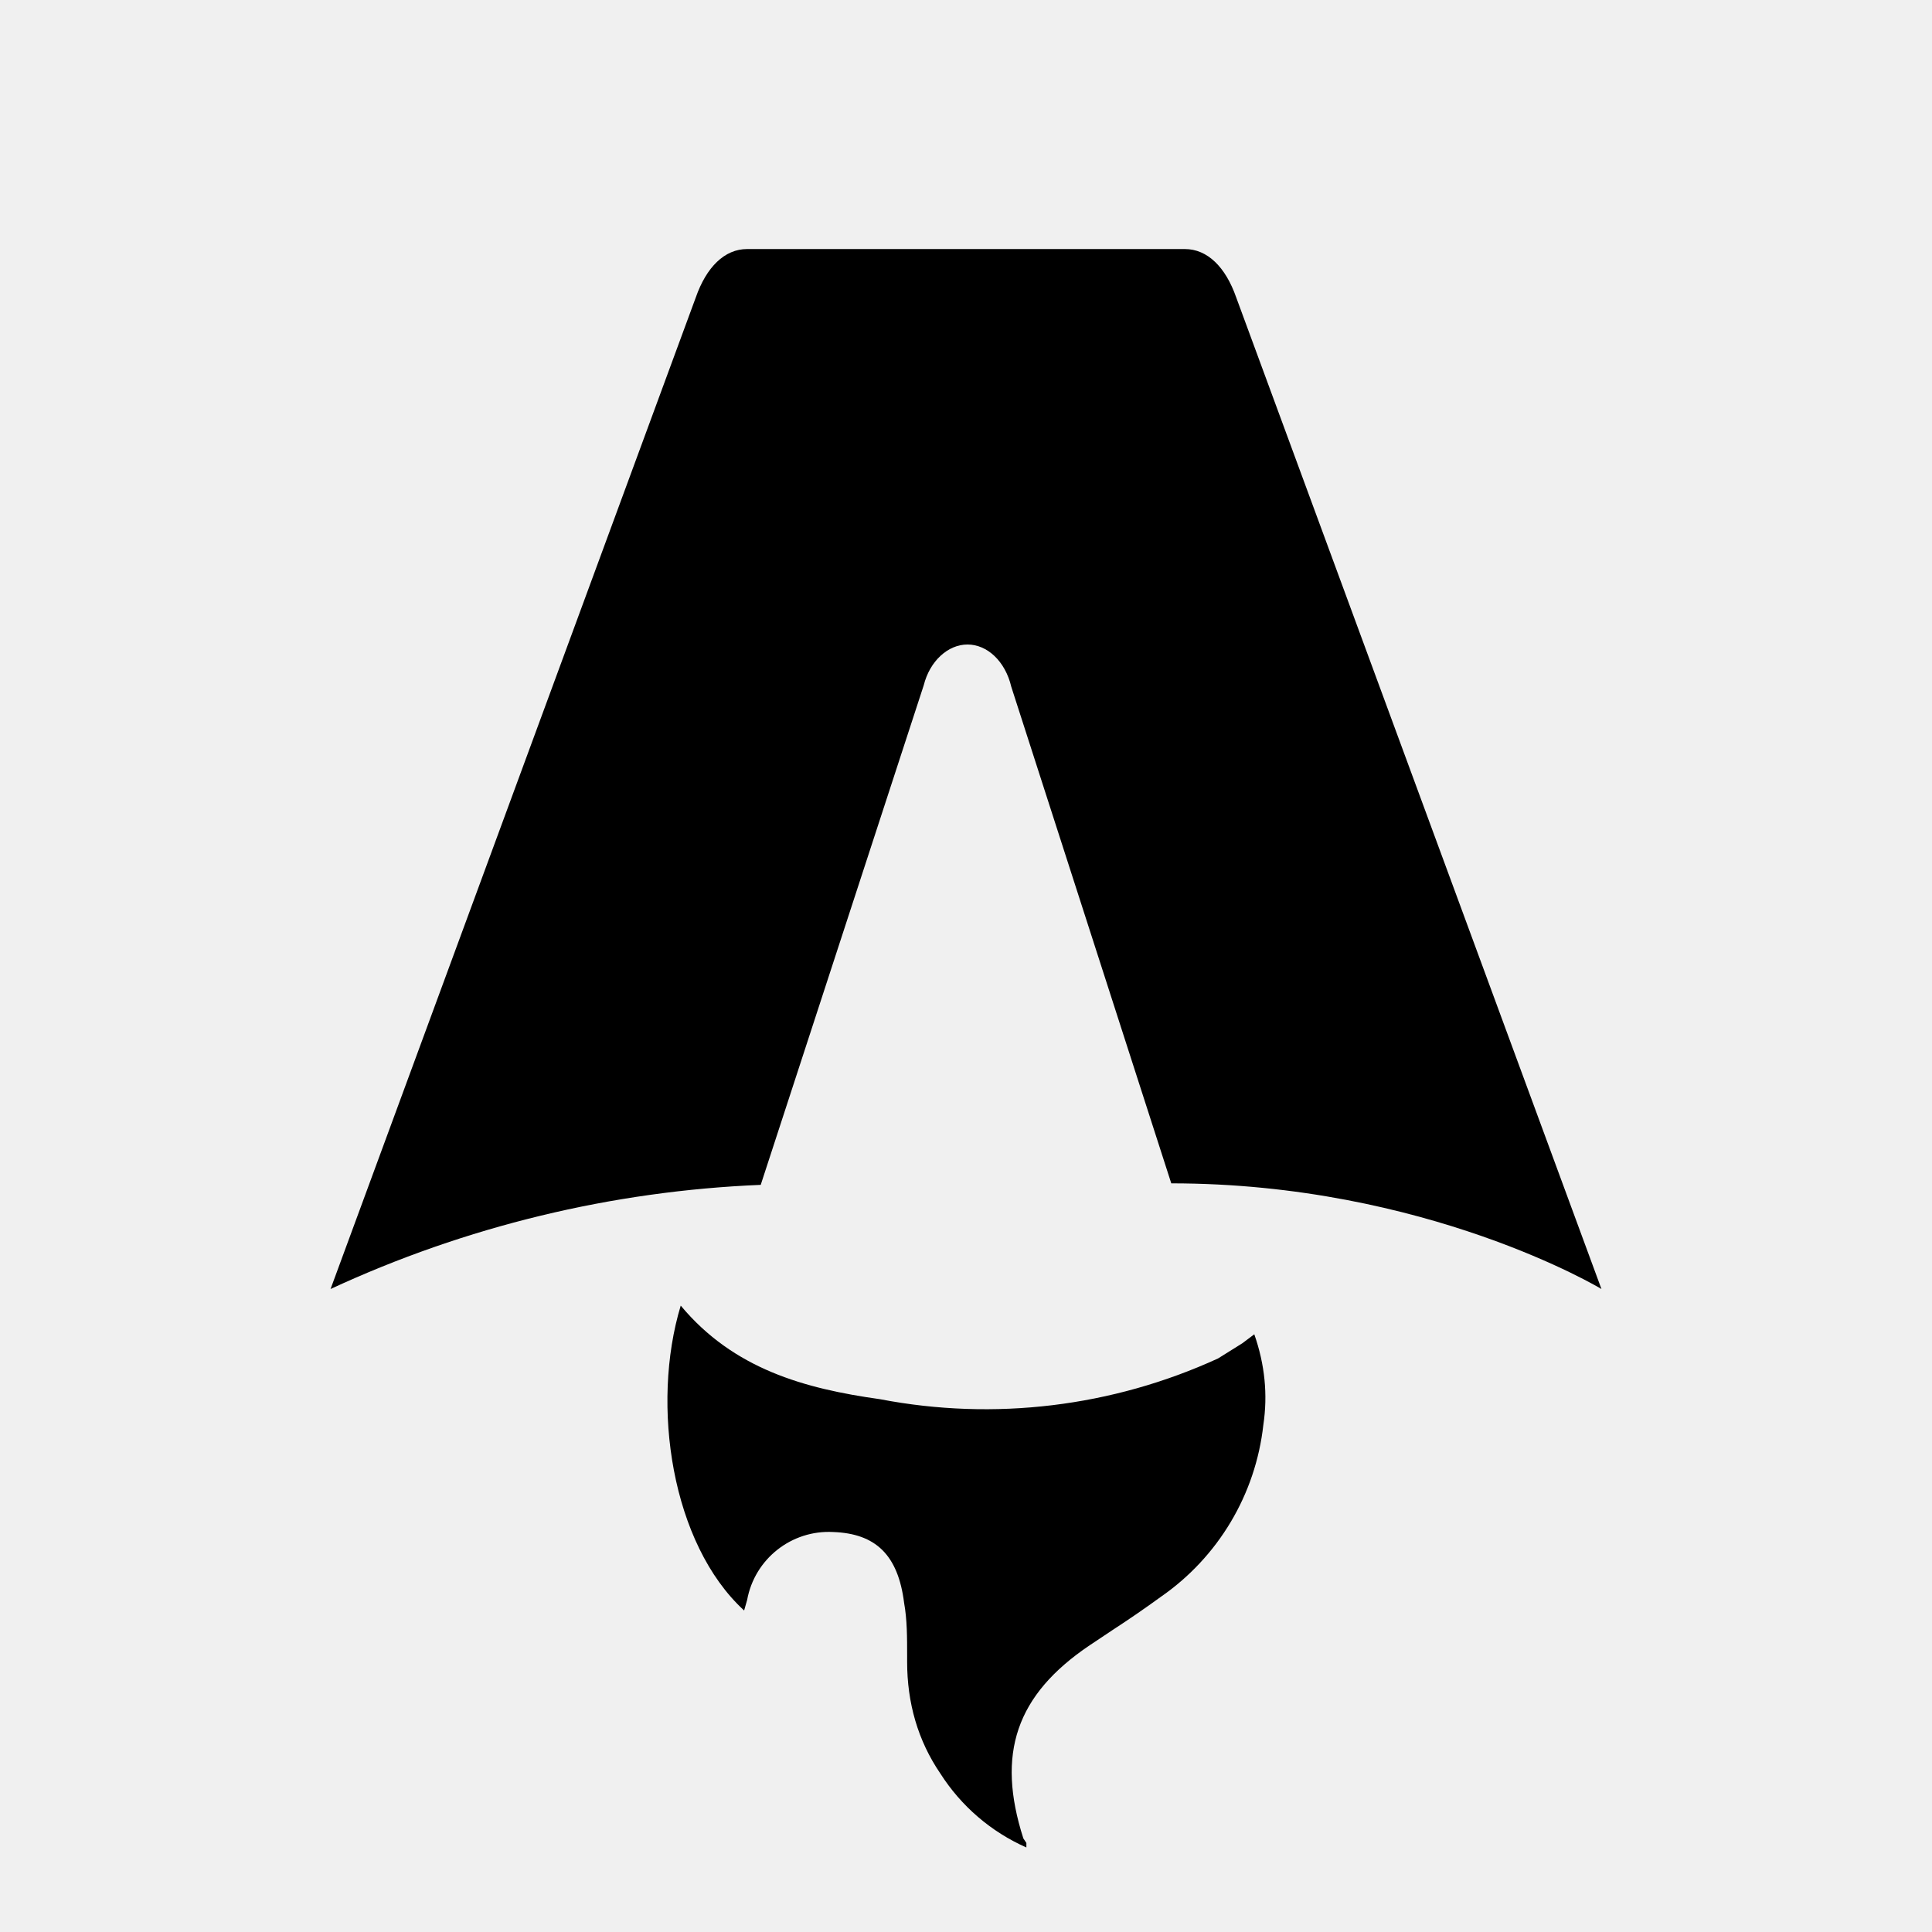
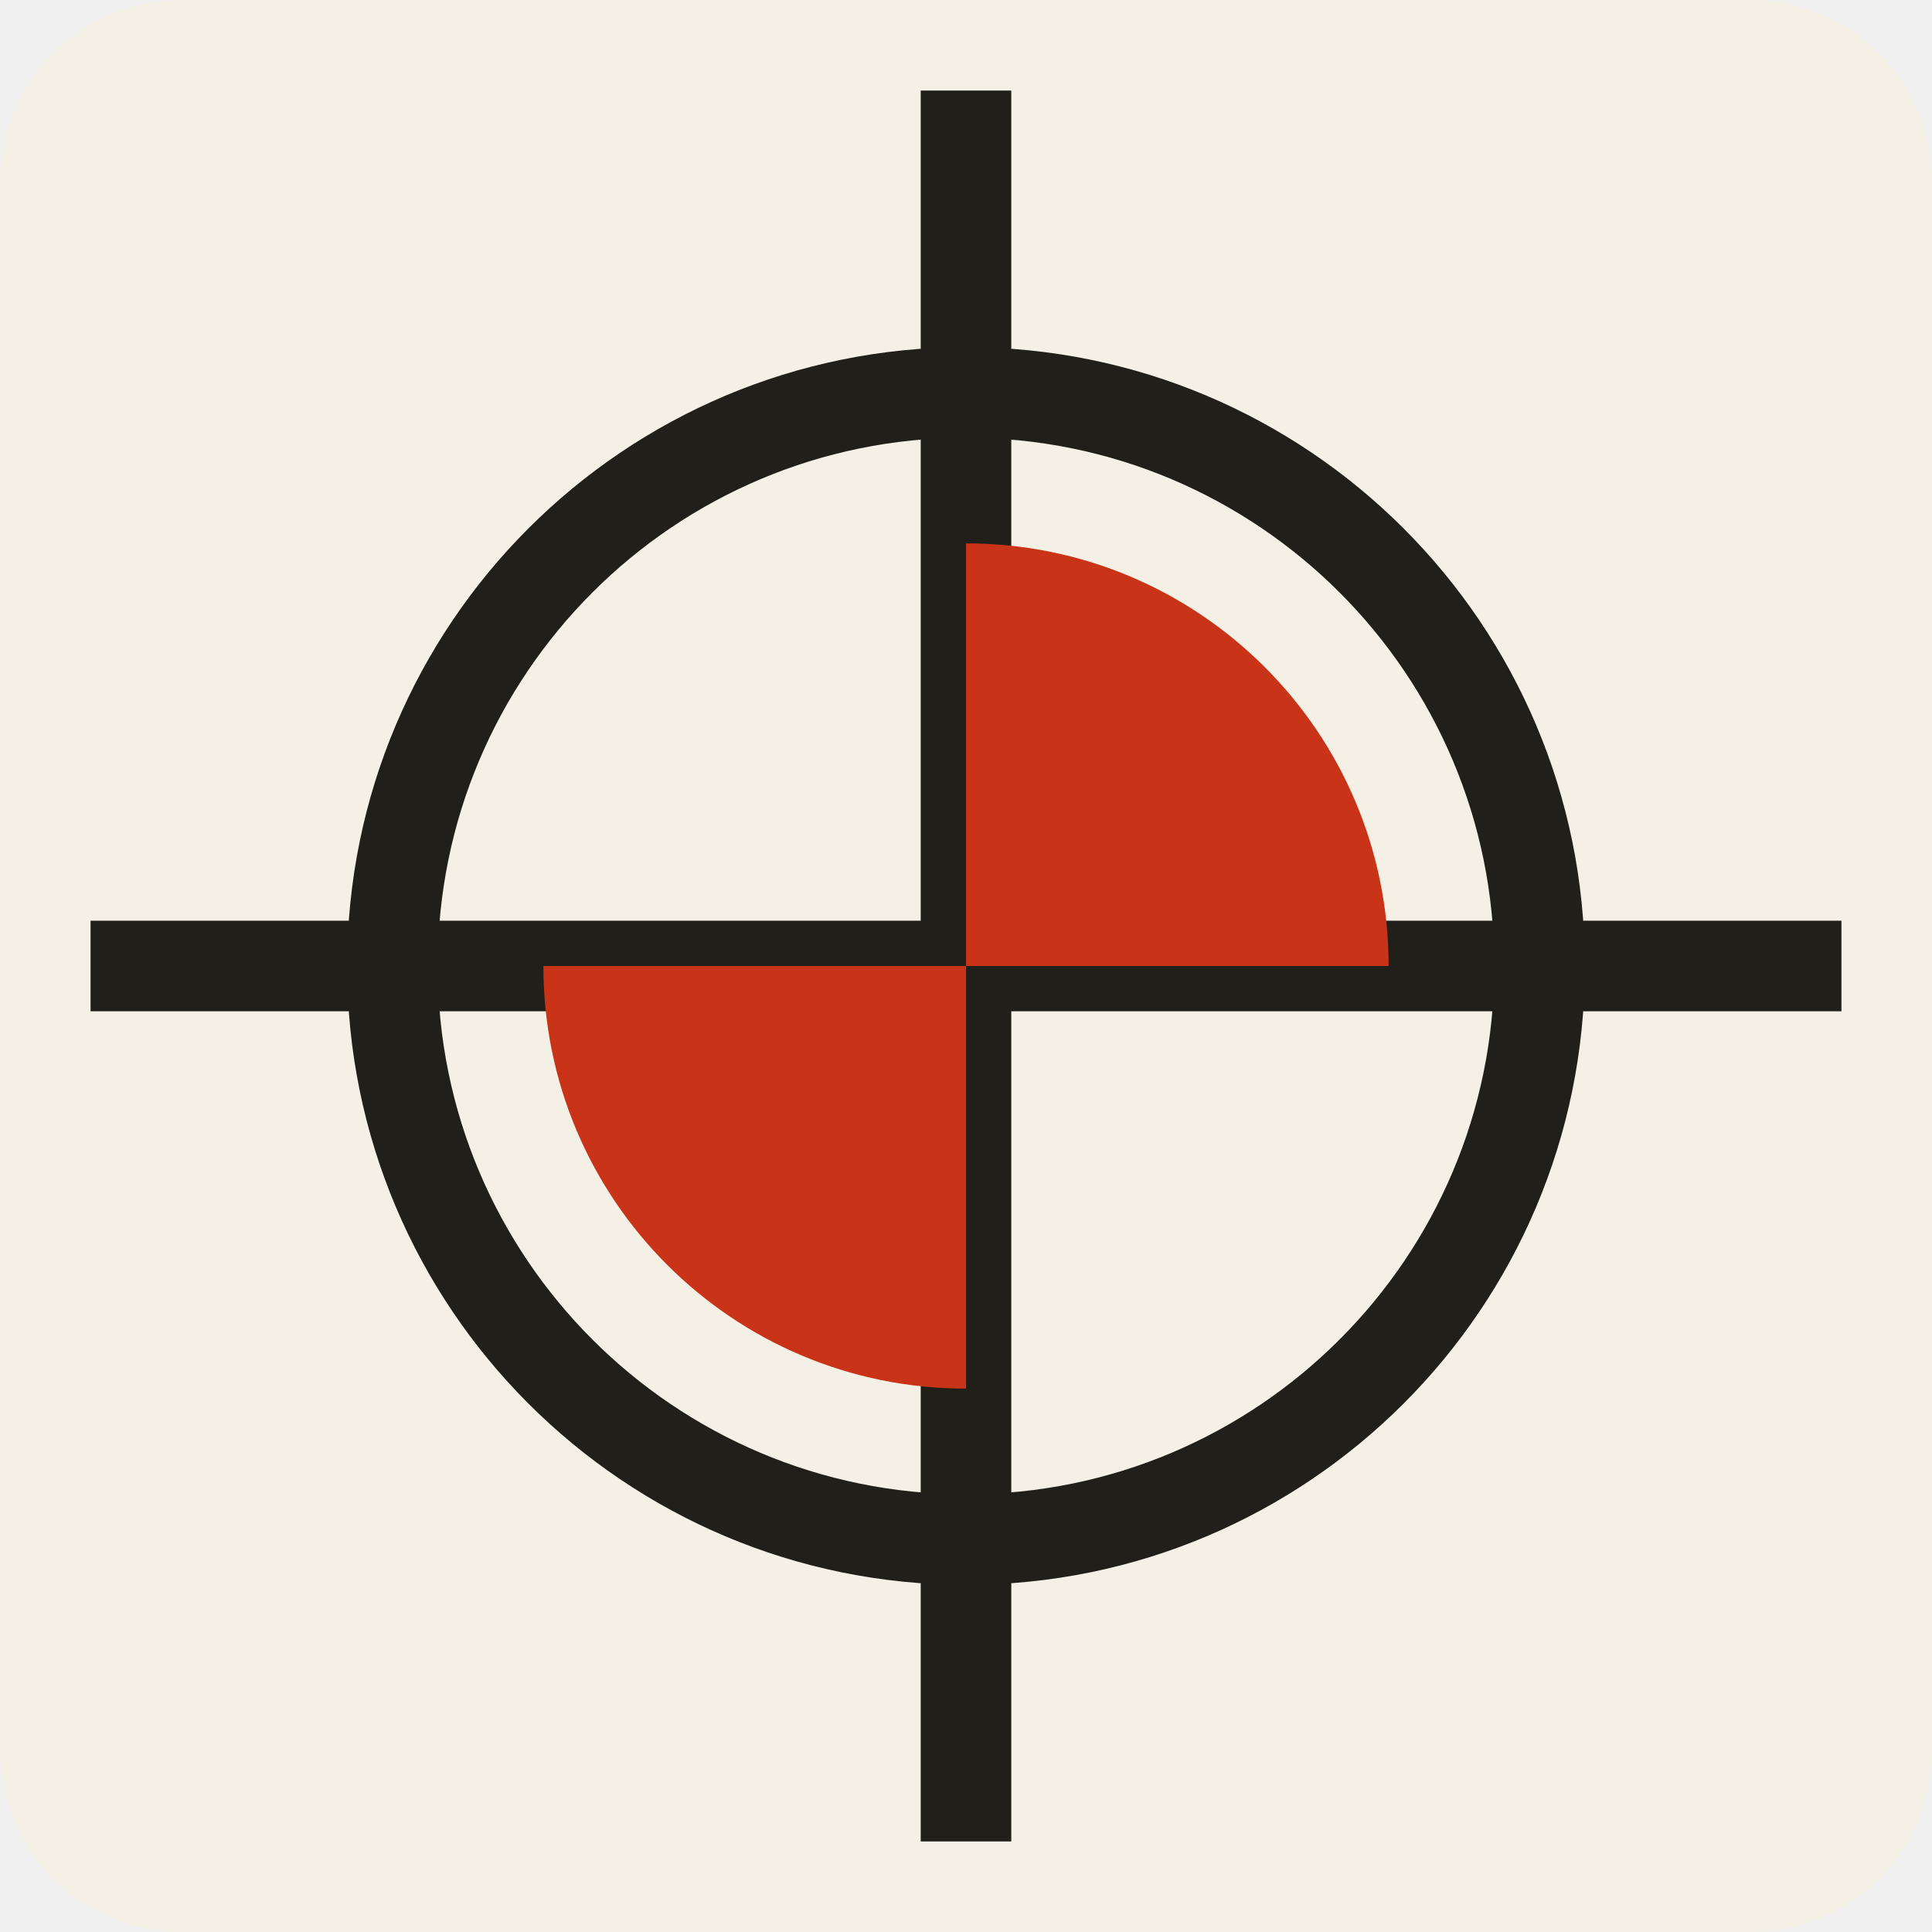
- <svg xmlns="http://www.w3.org/2000/svg" fill="none" viewBox="0 0 128 128">
-   <path d="M50.4 78.5a75.1 75.1 0 0 0-28.5 6.9l24.2-65.7c.7-2 1.9-3.2 3.4-3.2h29c1.5 0 2.7 1.2 3.4 3.2l24.2 65.7s-11.6-7-28.5-7L67 45.5c-.4-1.7-1.6-2.8-2.9-2.8-1.3 0-2.5 1.1-2.9 2.7L50.4 78.5Zm-1.1 28.2Zm-4.2-20.2c-2 6.6-.6 15.8 4.2 20.2a17.5 17.5 0 0 1 .2-.7 5.5 5.5 0 0 1 5.7-4.5c2.8.1 4.3 1.5 4.7 4.7.2 1.1.2 2.3.2 3.5v.4c0 2.7.7 5.2 2.2 7.4a13 13 0 0 0 5.7 4.9v-.3l-.2-.3c-1.8-5.6-.5-9.5 4.4-12.8l1.5-1a73 73 0 0 0 3.2-2.2 16 16 0 0 0 6.8-11.4c.3-2 .1-4-.6-6l-.8.6-1.6 1a37 37 0 0 1-22.4 2.7c-5-.7-9.7-2-13.2-6.2Z" />
-   <style>
-         path { fill: #000; }
-         @media (prefers-color-scheme: dark) {
-             path { fill: #FFF; }
-         }
-     </style>
+ <svg xmlns="http://www.w3.org/2000/svg" viewBox="0 0 64 64">
+   <rect width="64" height="64" rx="6" fill="#f4f0e6" />
+   <g stroke="#201f1a" stroke-width="3" fill="none">
+     <circle cx="32" cy="32" r="19" />
+     <path d="M3 32h58M32 3v58" />
+   </g>
+   <path d="M32 32V18a14 14 0 0 1 14 14H32v14a14 14 0 0 1-14-14Z" fill="#c93318" />
</svg>
